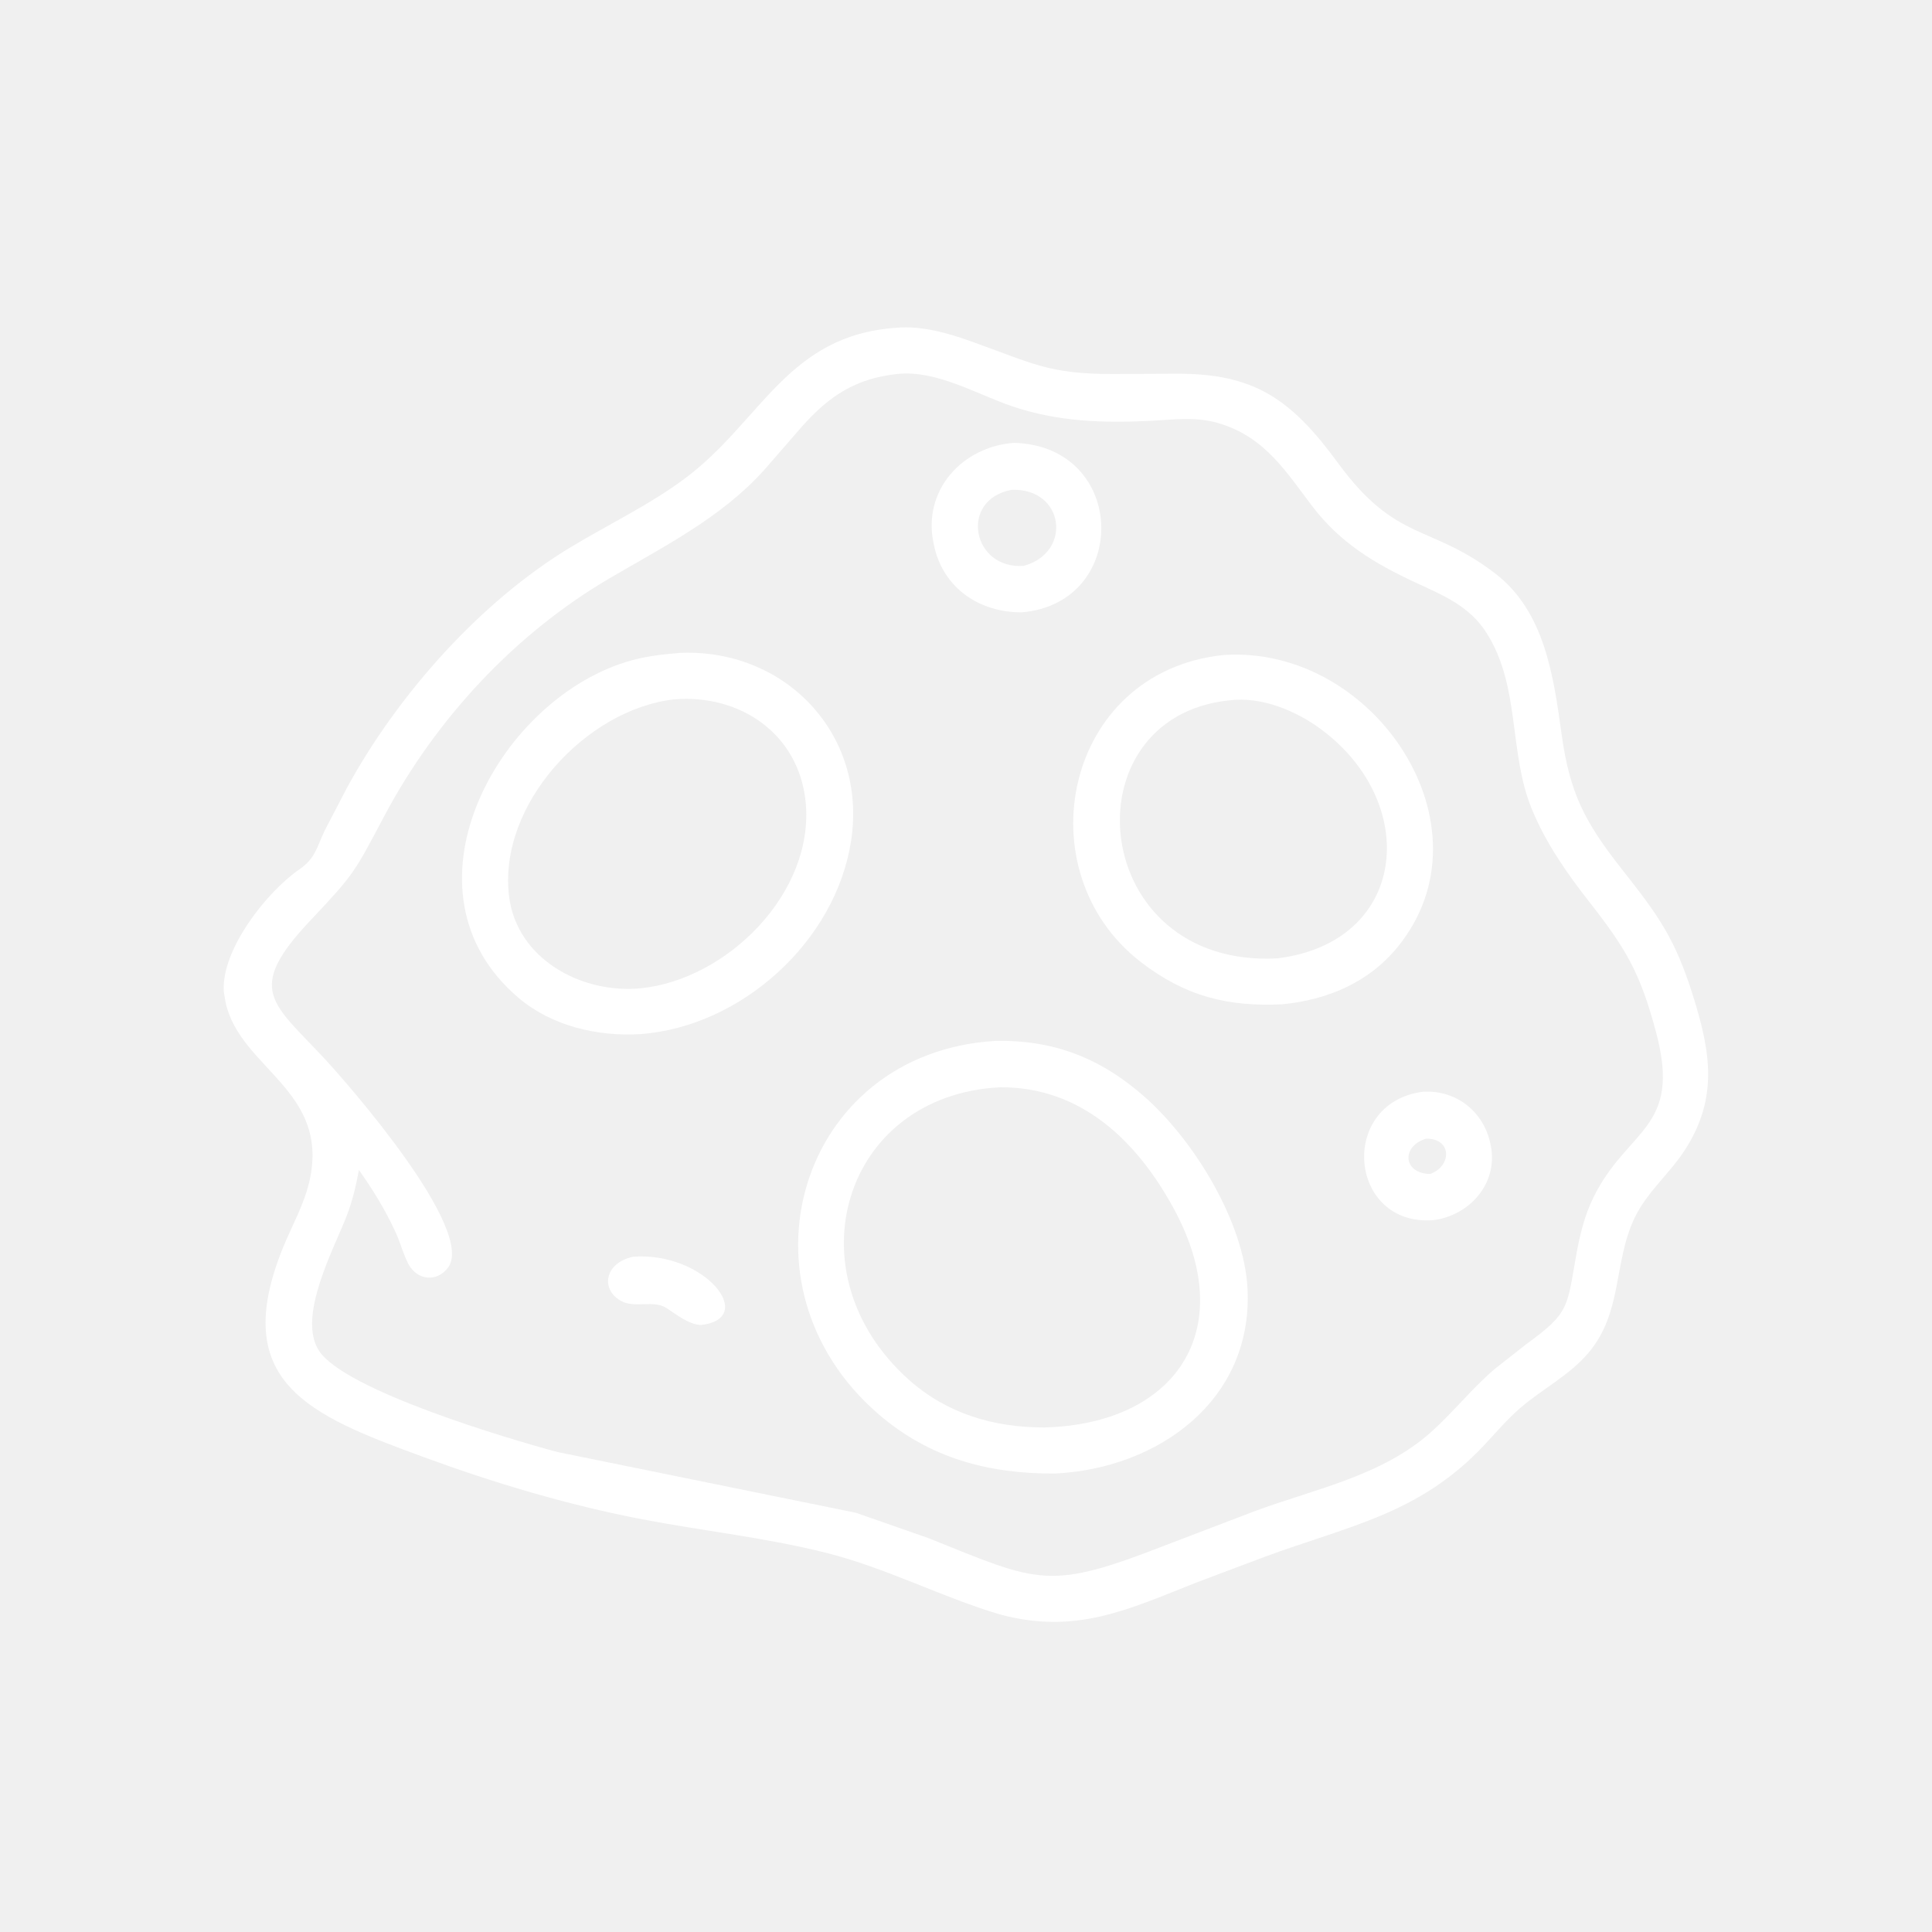
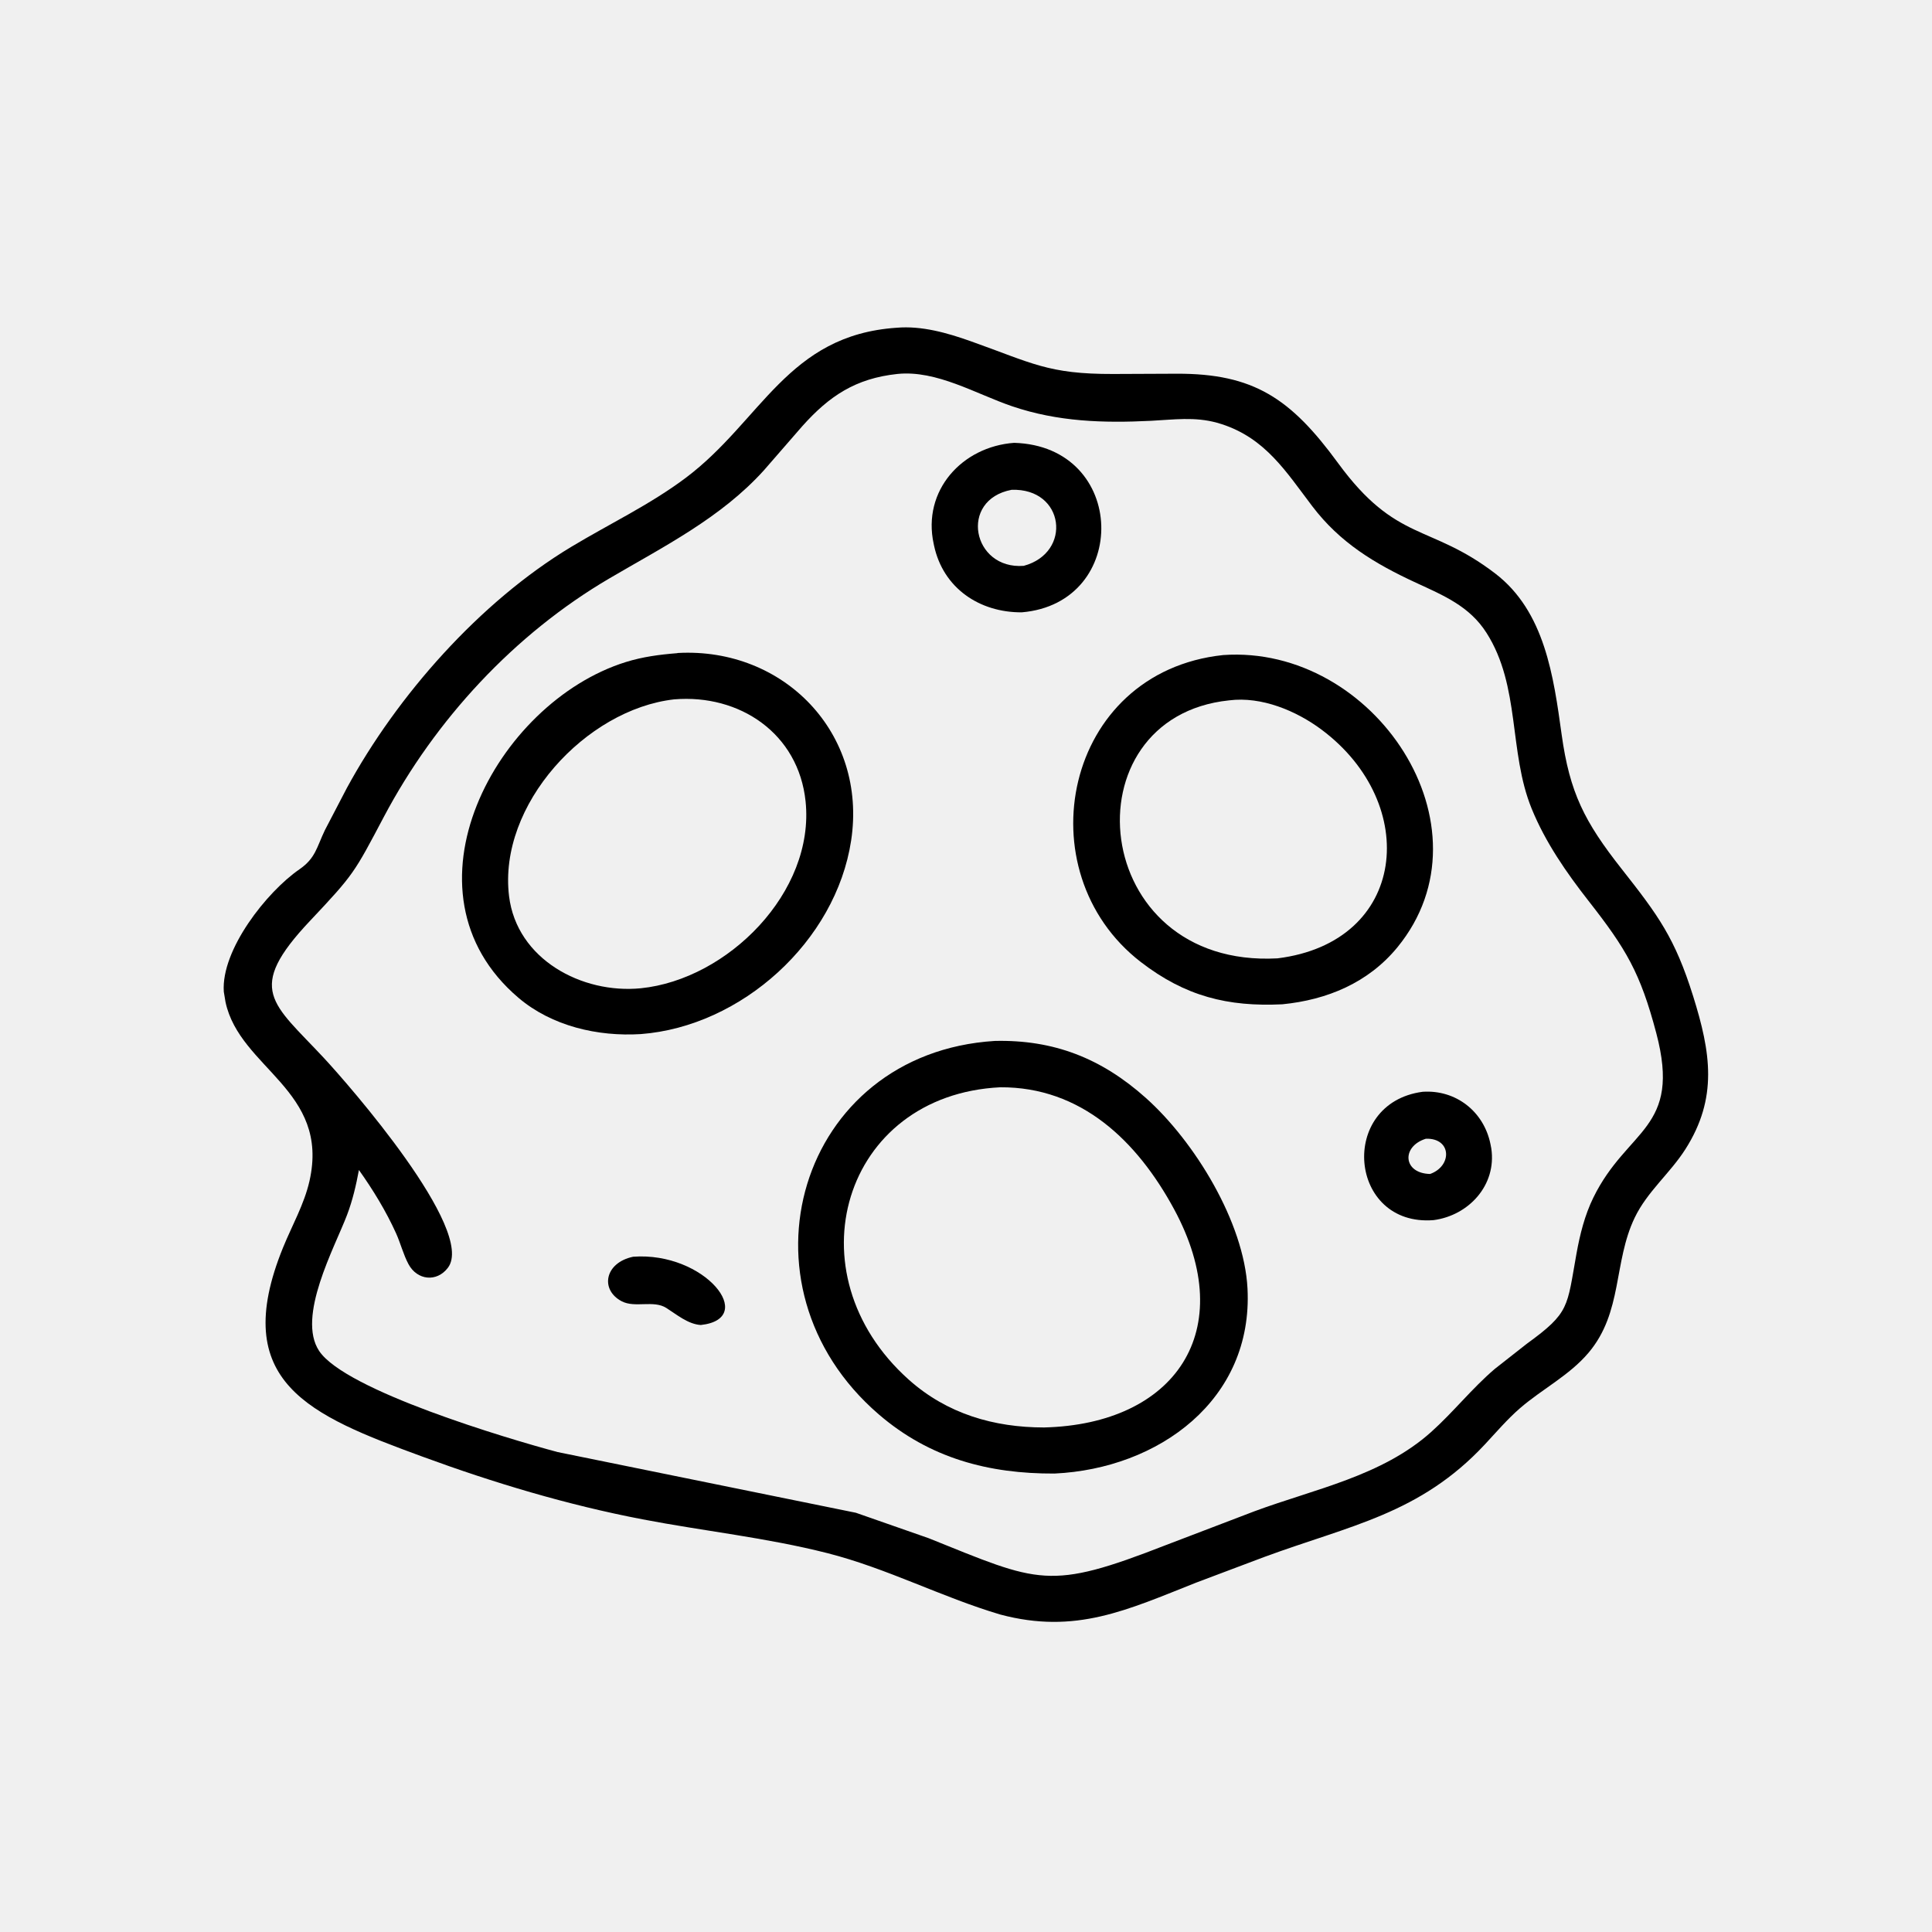
- <svg xmlns="http://www.w3.org/2000/svg" style="fill:#fff" width="512" height="512">
+ <svg xmlns="http://www.w3.org/2000/svg" width="512" height="512">
  <path transform="scale(0.8 0.8)" d="M331.328 534.828C311.844 529.041 293.879 519.533 274.078 514.497C253.92 509.371 233.22 507.208 212.832 503.296C187.927 498.517 163.635 491.229 139.849 482.495C102.723 468.861 75.59 457.949 93.758 413.281C96.715 406.012 100.767 398.948 102.513 391.255C109.365 361.077 79.419 353.974 74.708 331.951L74.138 328.516C73.204 314.597 88.412 295.41 99.149 288.002C104.551 284.275 104.865 280.77 107.616 275.015L114.9 261.041C131.558 230.412 158.919 199.422 189.15 181.202C201.774 173.594 215.372 167.154 227.184 158.274C252.295 139.396 260.859 111.003 297.034 108.569C305.311 107.859 313.778 110.27 321.524 113.02C341.867 120.241 347.111 123.95 368.744 123.888L389.703 123.798C415.386 123.695 427.639 132.066 443.234 153.384C462.614 179.876 473.618 173.37 495.304 189.972C511.759 202.569 514.648 224.121 517.312 243.316C519.984 262.568 524.862 272.184 537.167 287.812C549.333 303.263 554.828 310.709 560.857 329.942C566.708 348.607 569.151 363.695 558.284 380.731C553.197 388.706 545.663 394.732 541.515 403.374C534.421 418.154 537.593 434.638 526.243 448.091C519.896 455.616 510.902 460.105 503.532 466.477C499.327 470.113 495.652 474.445 491.865 478.501C470.357 501.541 447.333 505.257 418.853 515.75L396.348 524.225C373.297 533.352 356.335 541.496 331.328 534.828ZM297.278 123.876C283.426 125.357 274.72 131.152 265.73 141.221L253.072 155.775C238.855 171.534 219.916 181.015 201.868 191.604C170.387 210.073 144.184 238.401 127.139 270.625C117.334 289.162 117.309 289.553 102.728 305.009C81.099 327.935 90.258 332.171 107.306 350.481C115.309 359.076 157.775 407.564 148.375 419.964C144.675 424.845 138.174 424.121 135.307 418.75C133.588 415.53 132.698 411.863 131.193 408.529C127.887 401.207 123.542 394.113 118.898 387.577C117.949 392.673 116.812 397.594 114.968 402.454C110.889 413.208 98.177 436.247 105.739 447.546C114.48 460.609 167.962 476.535 184.73 481.018L283.518 501.122L307.628 509.549C344.464 524.358 347.27 527.026 386.192 511.84L415.625 500.603C435.527 493.233 457.725 488.976 474.015 474.43C481.43 467.808 487.611 459.903 495.201 453.443L505.781 445.136C520.087 434.757 519.027 433.075 522.226 415.312C523.373 408.944 524.958 402.554 527.819 396.719C539.126 373.661 557.102 374.183 548.672 342.26C543.365 322.161 538.633 314.284 526.253 298.472C518.889 289.067 511.929 279.015 507.396 267.91C499.691 249.032 503.726 227.417 492.44 209.668C486.806 200.809 478.252 197.291 469.049 193.032C455.356 186.695 443.902 179.792 434.691 167.669C426.048 156.294 419.247 145.244 404.751 140.52L403.128 140.033C395.705 137.991 388.798 139.019 381.286 139.396C365.504 140.189 350.403 139.712 335.32 134.594C323.353 130.533 310.272 122.536 297.278 123.876Z" />
  <path transform="scale(0.8 0.8)" d="M338.461 202.843C324.511 202.914 312.445 194.881 309.415 180.731L309.295 180.156C305.444 162.485 318.734 147.941 335.947 146.696C373.563 147.789 374.457 199.81 338.461 202.843ZM335.094 162.257C317.532 165.587 322.105 188.767 339.132 187.441C355.279 183.079 352.68 161.627 335.094 162.257Z" />
  <path transform="scale(0.8 0.8)" d="M212.266 342.555C198.02 343.435 182.801 339.924 171.748 330.531C130.456 295.441 164.374 232.672 207.32 219.309C212.886 217.577 218.442 216.845 224.234 216.381L224.571 216.31C259.643 214.417 287.352 242.85 281.951 278.438C276.886 311.813 245.678 340.012 212.266 342.555ZM223.287 231.677C194.084 235.006 164.95 266.615 168.629 296.846C171.177 317.782 192.778 329.306 212.293 327.374C241.071 324.45 269.987 295.524 266.859 265.459C264.523 243.011 245.077 229.852 223.287 231.677Z" />
  <path transform="scale(0.8 0.8)" d="M424.784 332.685C406.733 333.555 392.631 330.05 377.896 318.67C339.108 288.711 352.359 222.609 405.179 216.998C455.211 213.473 495.535 273.938 462.933 313.774C453.296 325.549 439.626 331.226 424.784 332.685ZM407.177 232.002C353.099 237.598 360.545 320.864 423.177 317.468C466.274 312.126 470.692 266.255 437.787 241.707C429.377 235.432 417.876 230.648 407.177 232.002Z" />
  <path transform="scale(0.8 0.8)" d="M349.322 488.133C327.589 488.23 307.996 483.093 291.07 468.501C241.716 425.954 264.47 348.844 329.559 344.822C349.013 344.378 364.817 350.52 379.559 363.69C395.774 378.177 412.122 404.913 413.252 426.843C415.155 463.773 383.769 486.521 349.322 488.133ZM331.365 360.174C279.164 362.735 261.622 421.797 301.022 457.014C313.718 468.362 329.262 472.861 345.881 472.866C389.104 471.801 410.825 440.949 388.893 400.485C376.657 377.909 358.098 360.031 331.365 360.174Z" />
  <path transform="scale(0.8 0.8)" d="M474.909 404.179C446.715 406.438 443.162 365.433 471.254 361.669C482.258 360.92 491.539 368.172 493.736 378.995L494.009 380.421C495.839 392.592 486.528 402.647 474.909 404.179ZM472.342 377.219C464.144 379.767 464.75 388.716 473.749 388.892C481.121 386.263 480.907 376.948 472.342 377.219Z" />
  <path transform="scale(0.8 0.8)" d="M232.167 438.922C227.985 438.685 224.208 435.495 220.727 433.277C216.488 430.575 210.326 433.366 205.938 431.058C198.741 427.275 200.265 418.294 209.745 416.309C233.524 414.558 251.154 436.836 232.167 438.922Z" />
</svg>
